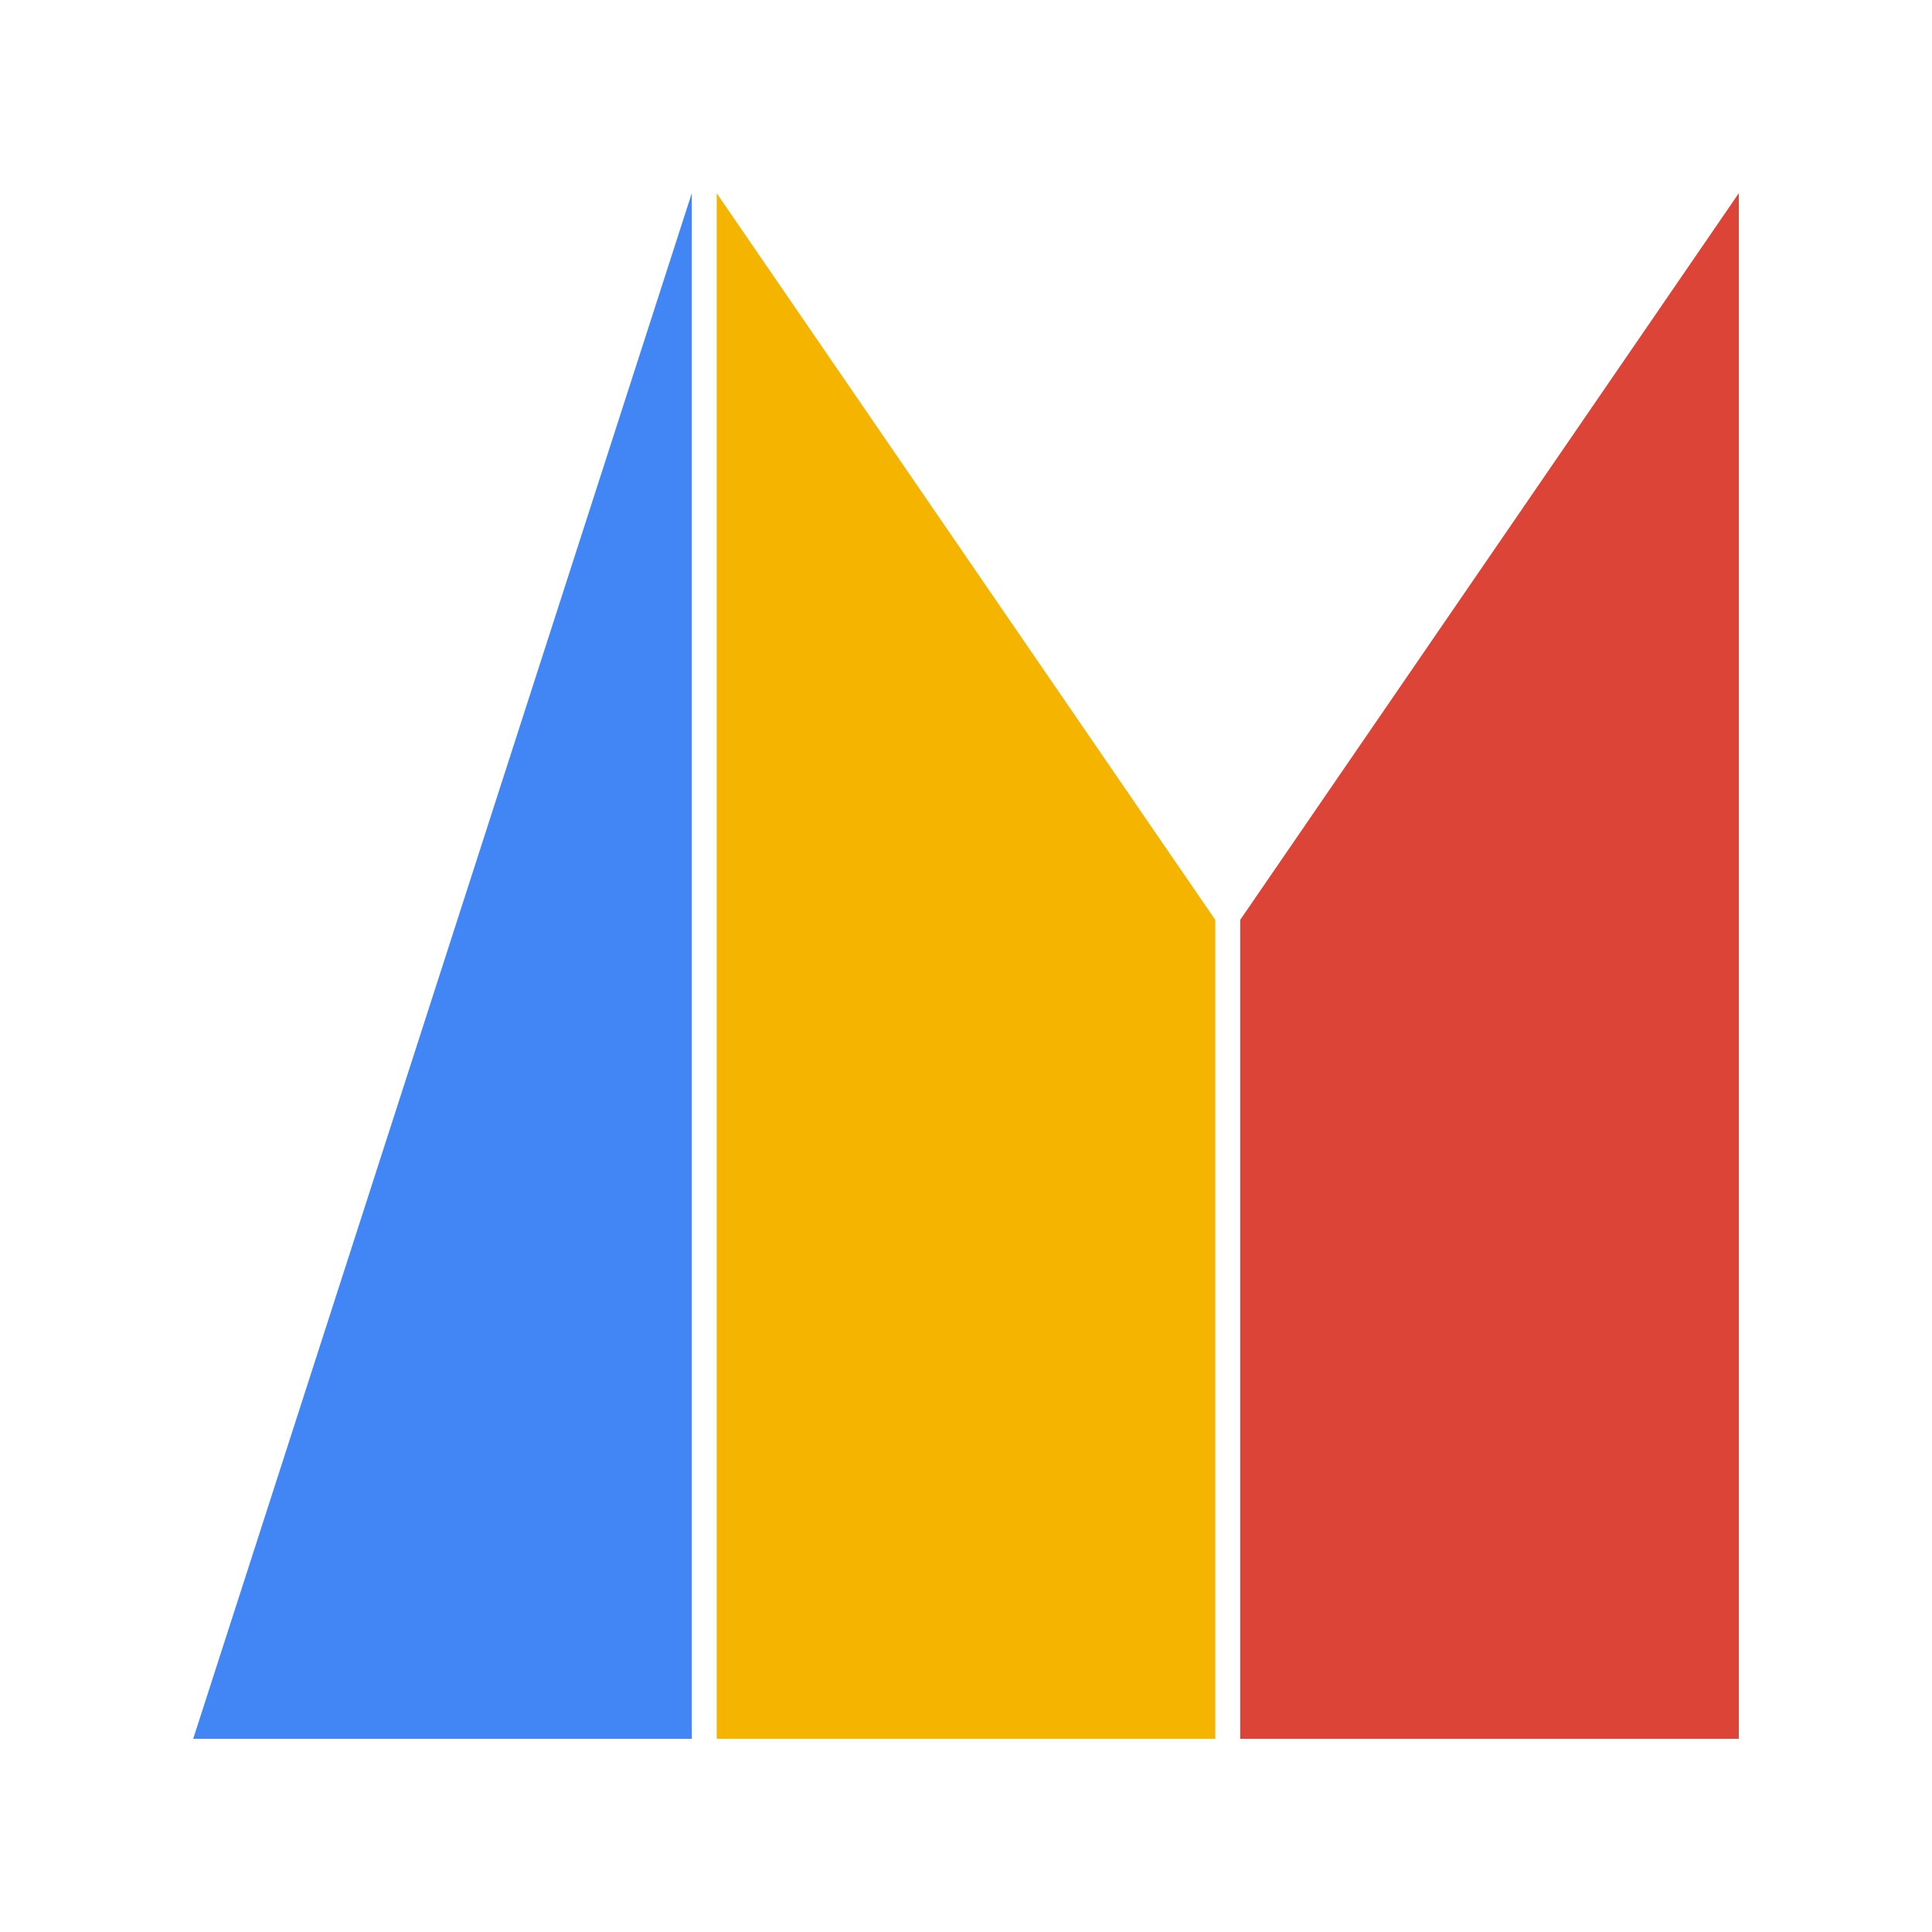
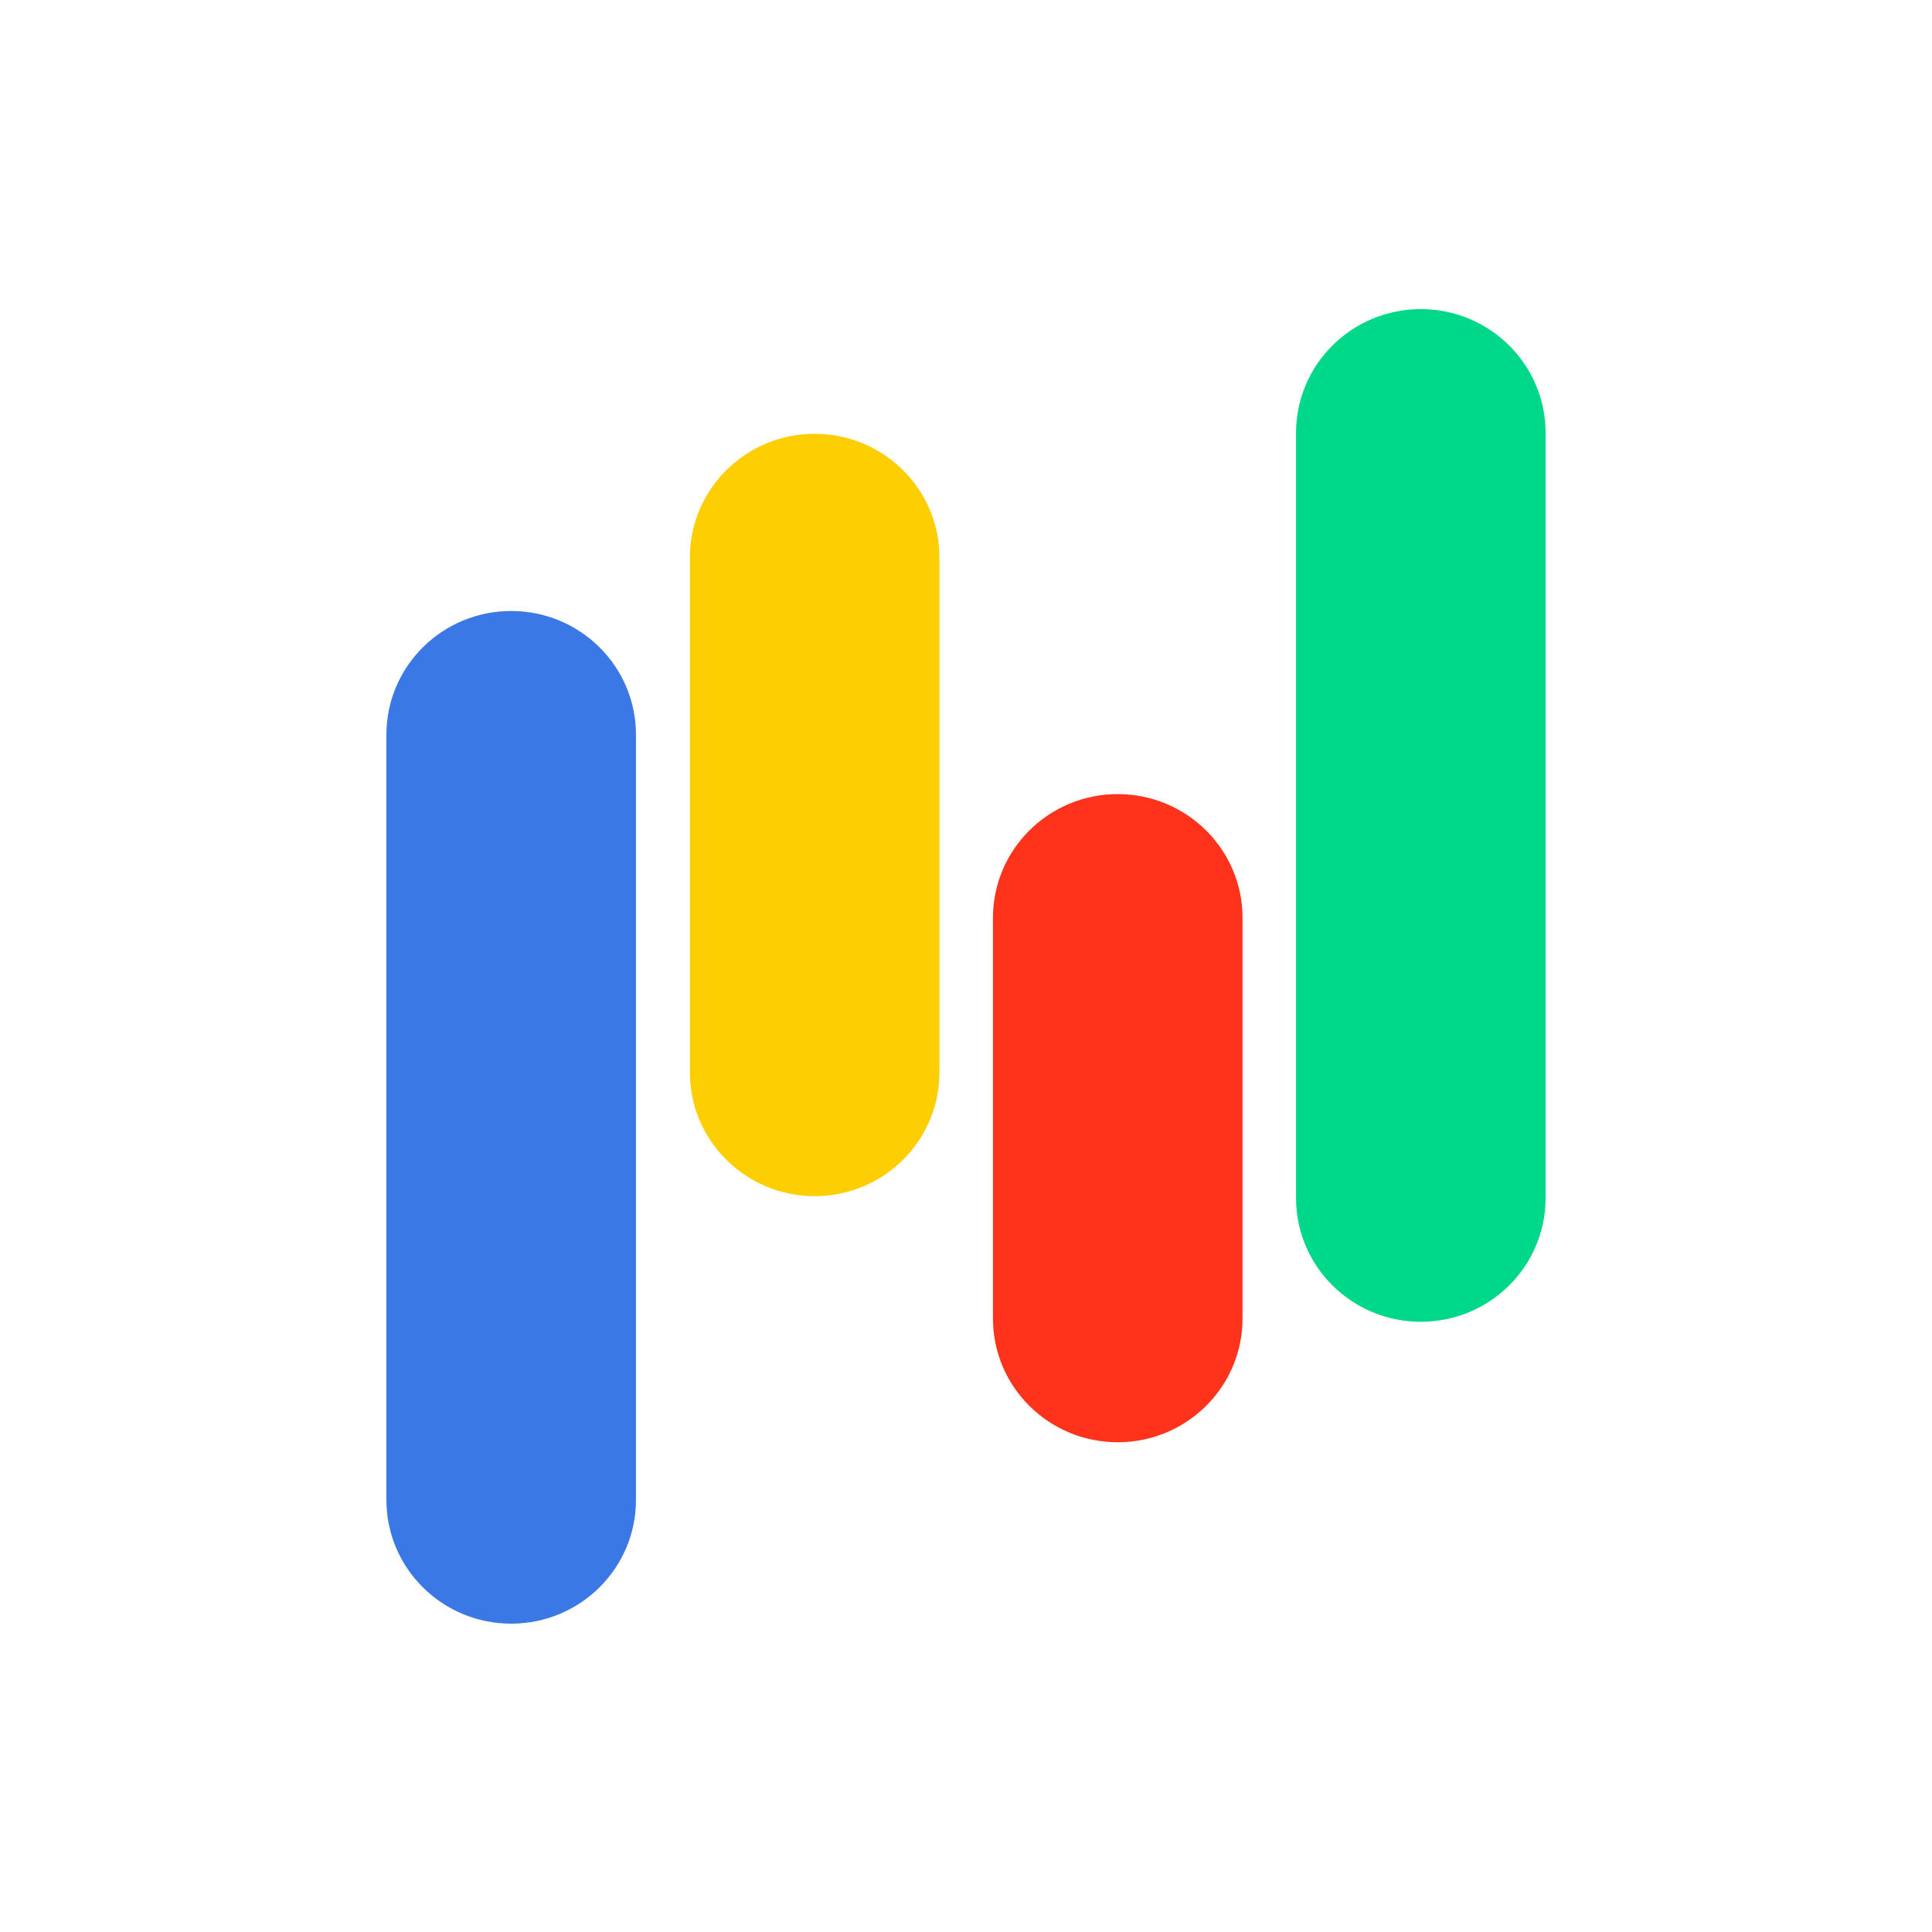
<svg xmlns="http://www.w3.org/2000/svg" width="500" height="500" viewBox="0 0 500 500" fill="none">
-   <path d="M50 450L179.032 50V450H50Z" fill="#4285F4" />
-   <path d="M320.968 238.06L450 50V450H320.968V238.06Z" fill="#DB4437" />
-   <path d="M314.516 238.06L185.484 50V450H314.516V238.06Z" fill="#F4B400" />
+   <path d="M132.295 420.201H132.294C114.459 420.201 100 405.865 100 388.18V190.145C100 172.46 114.459 158.124 132.295 158.124C150.13 158.124 164.589 172.46 164.589 190.145V388.18C164.589 405.865 150.13 420.201 132.295 420.201Z" fill="#3A78E6" />
+   <path d="M210.837 309.565H210.837C193.001 309.565 178.543 295.229 178.543 277.544V144.289C178.543 126.605 193.001 112.269 210.837 112.269H210.837C228.673 112.269 243.132 126.605 243.132 144.289V277.544C243.132 295.229 228.673 309.565 210.837 309.565Z" fill="#FDCF02" />
+   <path d="M367.706 342.077H367.705C349.87 342.077 335.411 327.741 335.411 310.056V112.021C335.411 94.336 349.87 80 367.706 80C385.541 80 400 94.336 400 112.021V310.056C400 327.741 385.541 342.077 367.706 342.077Z" fill="#00D889" />
+   <path d="M289.272 373.254H289.271C271.436 373.254 256.977 358.917 256.977 341.233V237.535C256.977 219.851 271.436 205.514 289.271 205.514H289.272C307.107 205.514 321.566 219.851 321.566 237.535V341.233C321.566 358.917 307.107 373.254 289.272 373.254Z" fill="#FF331B" />
</svg>
